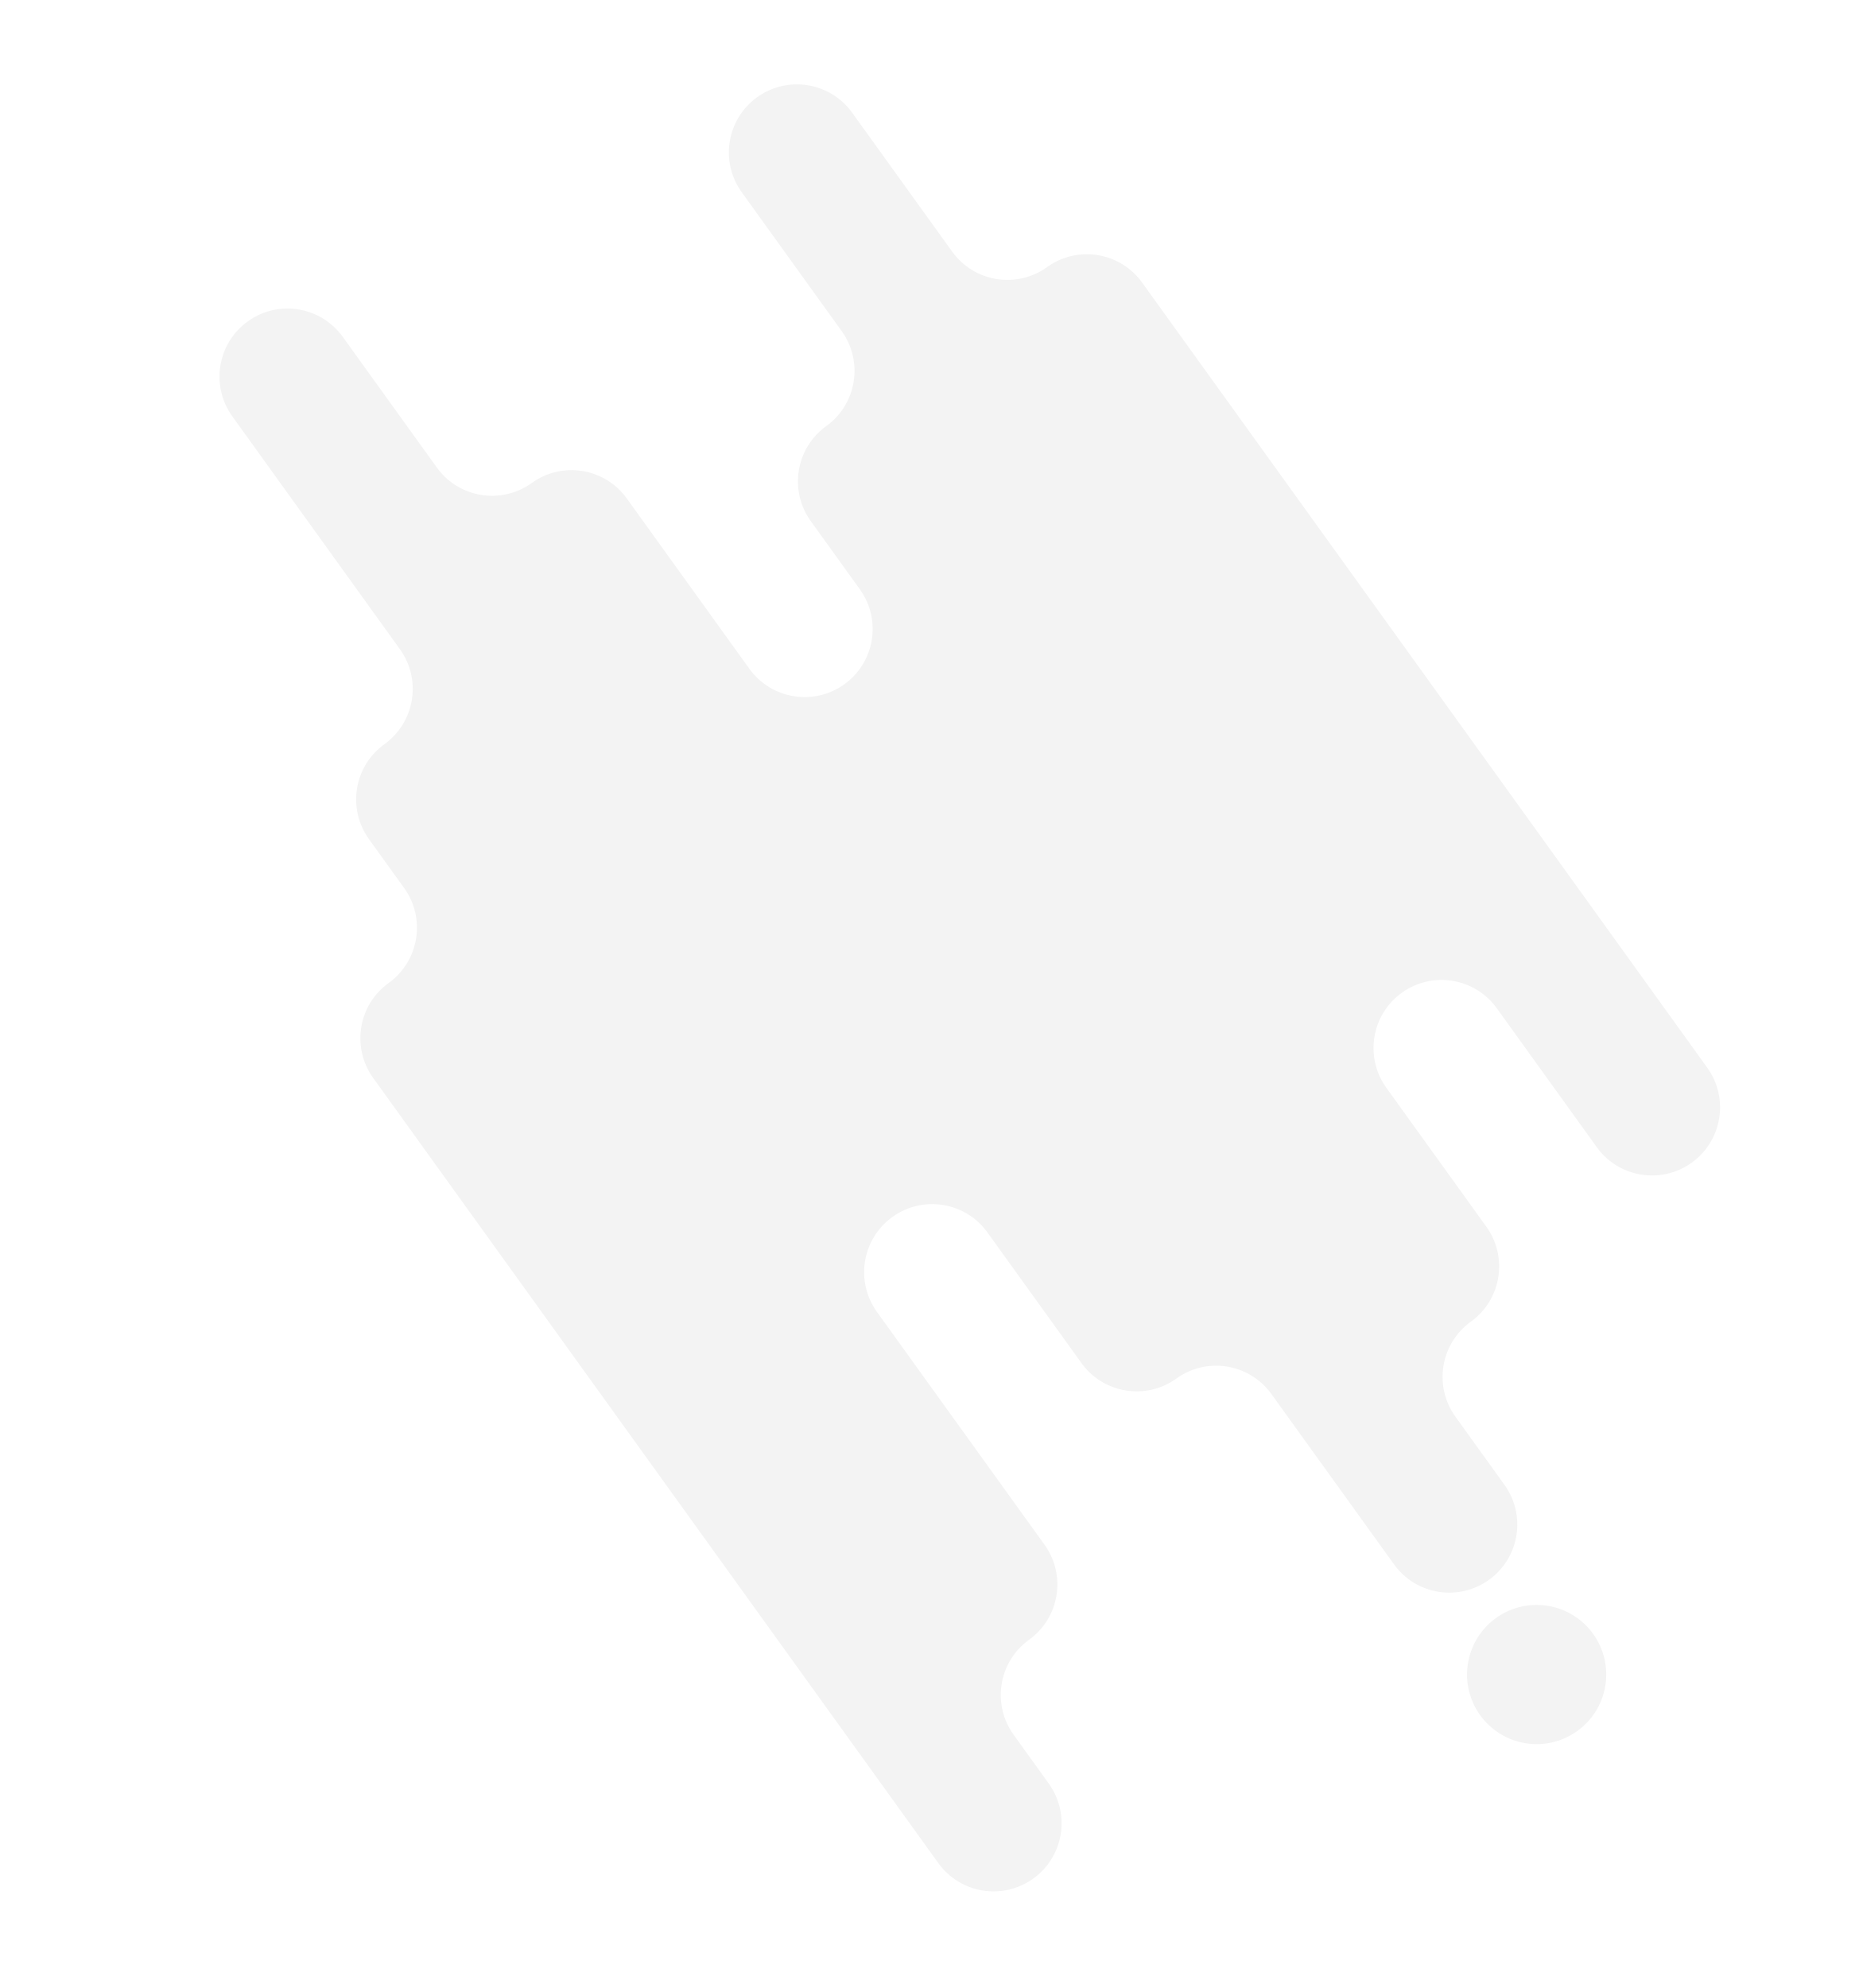
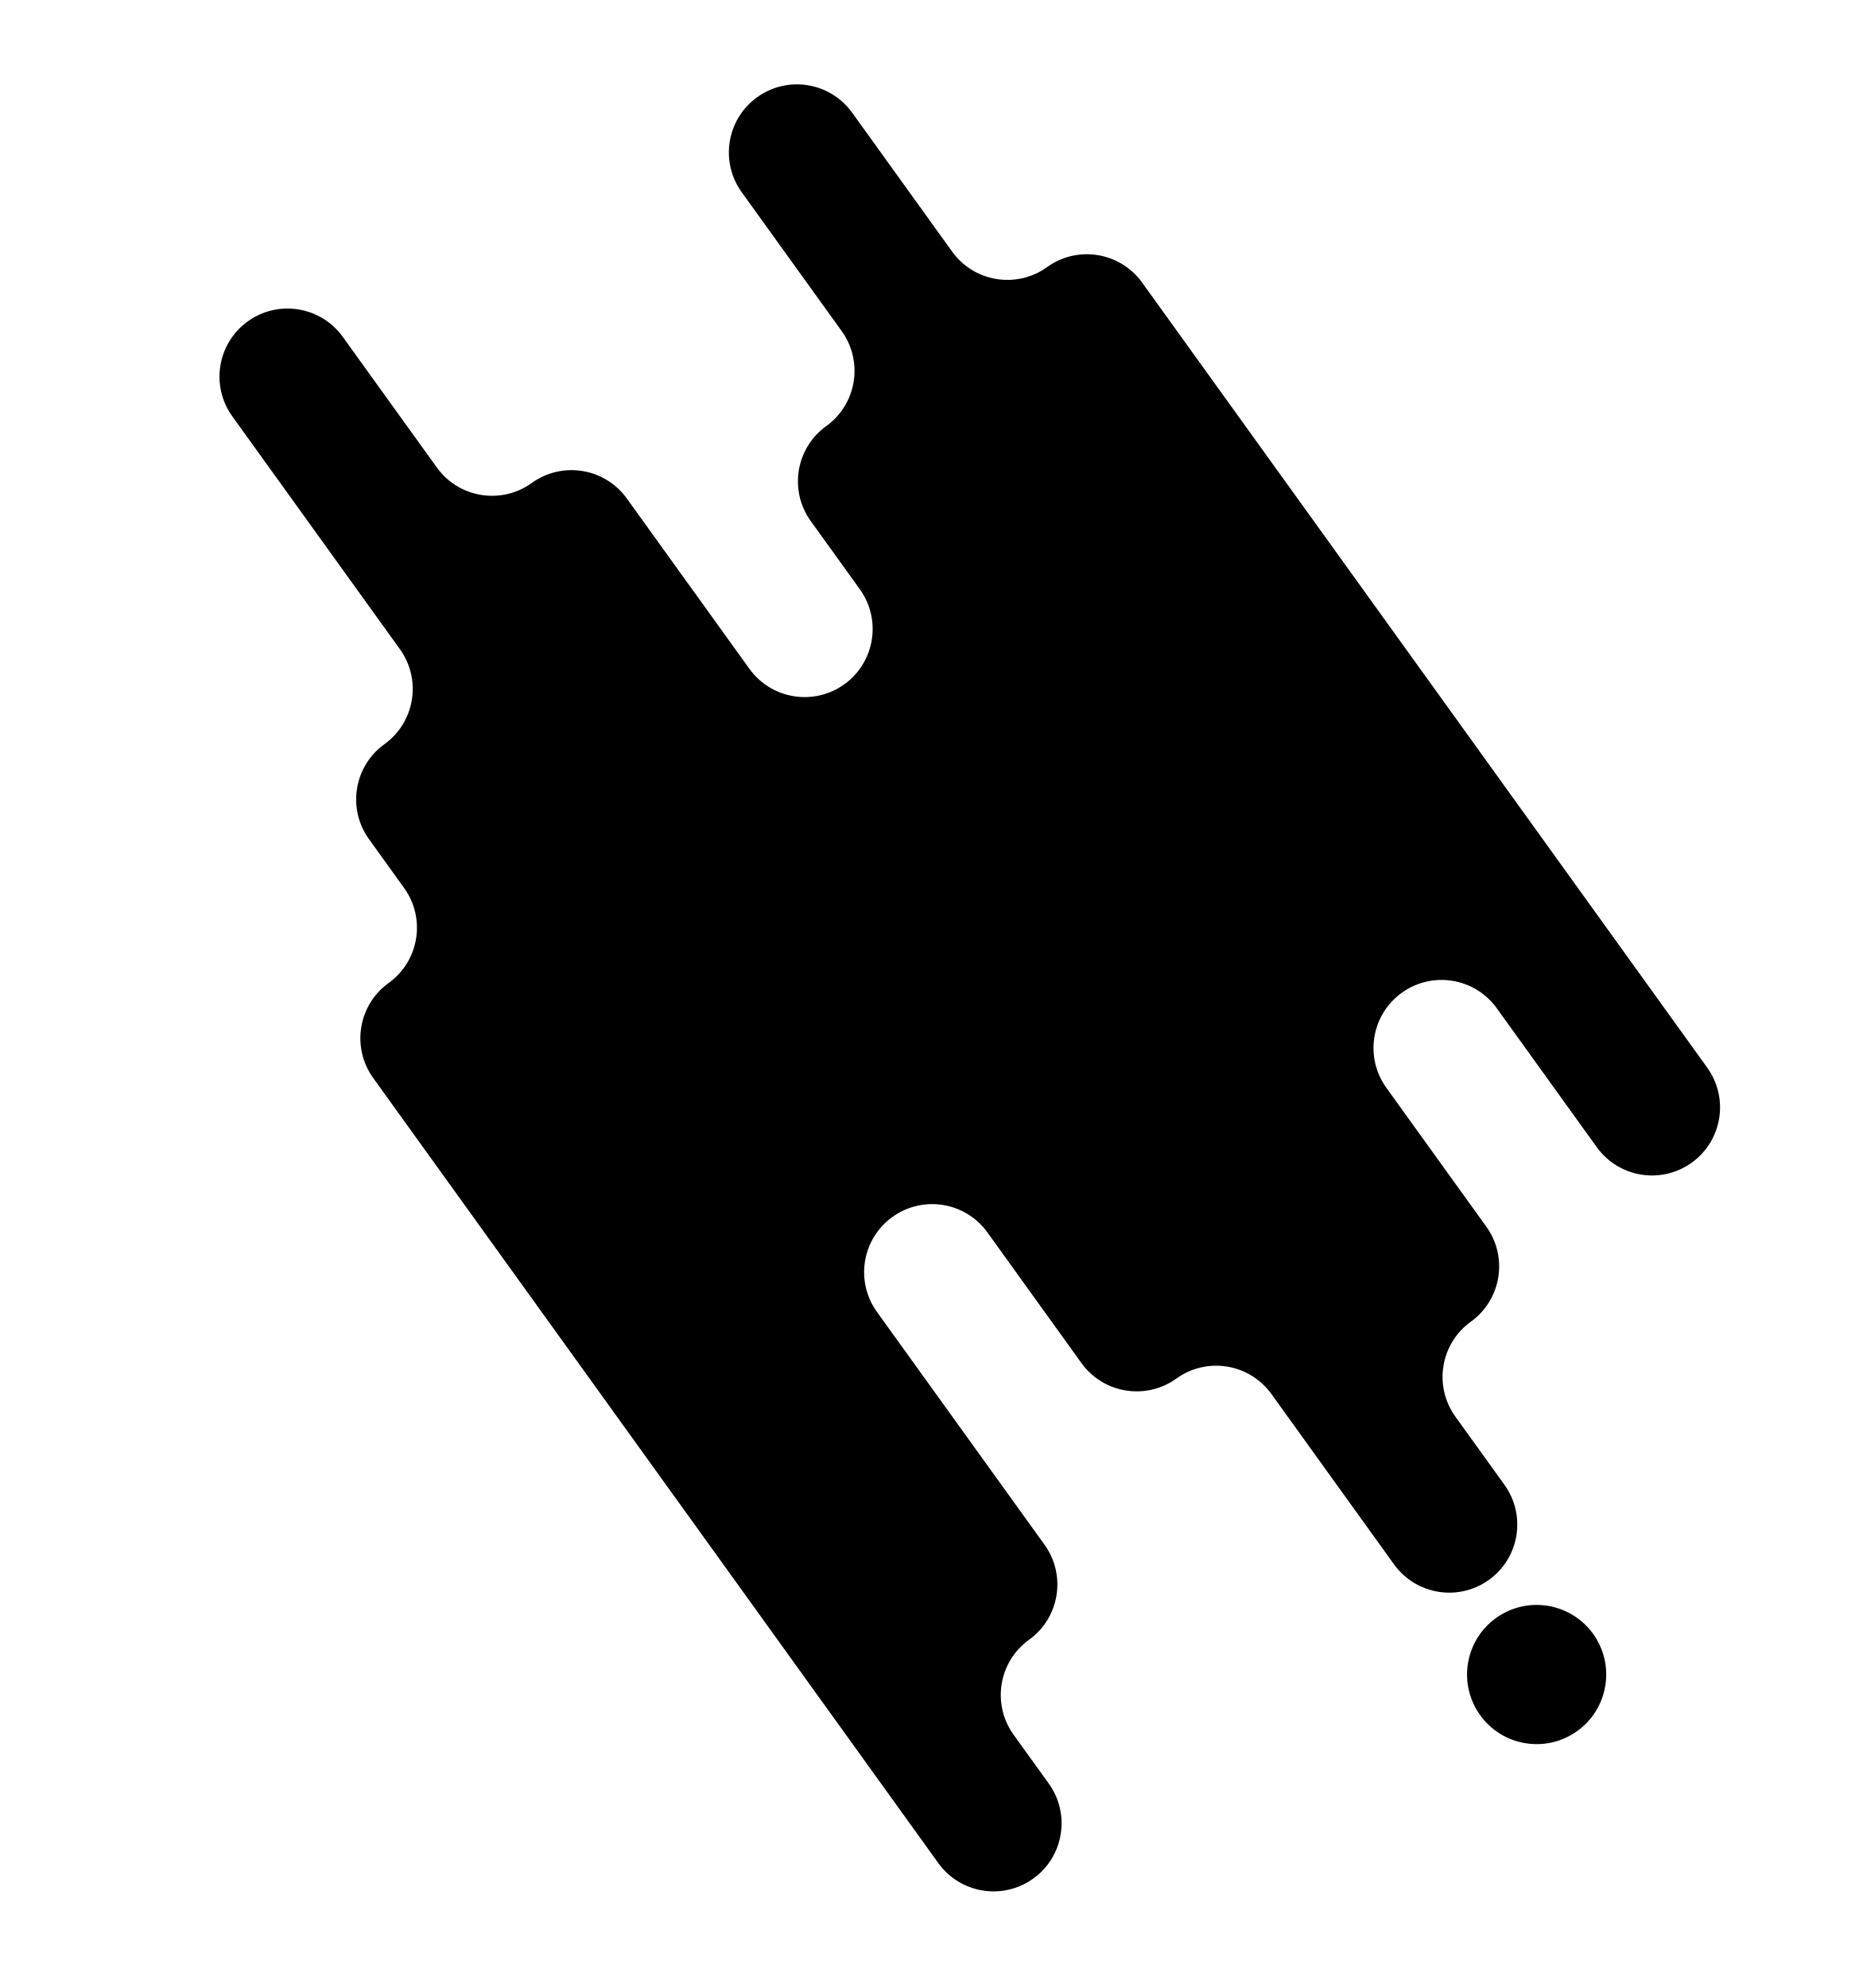
- <svg xmlns="http://www.w3.org/2000/svg" width="519" height="555" viewBox="0 0 519 555" fill="none">
-   <path d="M249.167 339.739C240.651 345.869 238.718 357.741 244.847 366.257L291.638 431.256C297.768 439.772 295.834 451.644 287.318 457.775C278.803 463.904 276.869 475.777 282.999 484.292L292.816 497.928C298.945 506.443 297.012 518.315 288.496 524.446C279.981 530.576 268.109 528.642 261.978 520.127L104.195 300.942C98.065 292.427 99.998 280.554 108.514 274.424C117.029 268.294 118.963 256.422 112.833 247.906L103.017 234.271C96.887 225.755 98.82 213.883 107.336 207.752C115.851 201.623 117.785 189.75 111.655 181.235L64.865 116.236C58.735 107.721 60.669 95.849 69.184 89.719C77.699 83.589 89.572 85.522 95.702 94.038L121.959 130.513C128.089 139.028 139.961 140.962 148.476 134.832C156.992 128.702 168.864 130.636 174.994 139.151L209.229 186.707C215.359 195.223 227.232 197.157 235.747 191.027C244.263 184.897 246.196 173.024 240.067 164.508L226.366 145.476C220.236 136.961 222.169 125.089 230.685 118.959C239.2 112.829 241.134 100.956 235.004 92.441L207.083 53.654C200.953 45.138 202.886 33.266 211.402 27.135C219.917 21.006 231.789 22.939 237.92 31.455L265.842 70.242C271.971 78.757 283.844 80.691 292.359 74.561C300.874 68.431 312.747 70.365 318.877 78.88L476.661 298.064C482.791 306.579 480.857 318.452 472.342 324.582C463.826 330.711 451.954 328.778 445.824 320.262L417.902 281.475C411.772 272.96 399.9 271.026 391.384 277.156C382.869 283.286 380.935 295.158 387.065 303.673L414.986 342.46C421.116 350.976 419.182 362.848 410.667 368.978C402.152 375.108 400.218 386.98 406.348 395.495L420.049 414.529C426.178 423.044 424.245 434.917 415.73 441.046C407.214 447.176 395.342 445.243 389.211 436.727L354.977 389.171C348.847 380.655 336.974 378.722 328.459 384.852C319.944 390.981 308.072 389.048 301.942 380.532L275.685 344.058C269.554 335.542 257.682 333.609 249.167 339.739Z" fill="#F3F3F3" />
-   <path d="M425.937 486.666C415.344 484.957 408.142 474.985 409.851 464.391C411.559 453.798 421.532 446.596 432.126 448.305C442.719 450.013 449.921 459.986 448.212 470.58C446.503 481.173 436.531 488.375 425.937 486.666Z" fill="#F3F3F3" />
+ <svg xmlns="http://www.w3.org/2000/svg" width="519" height="555" viewBox="0 0 519 555" class="fill-primary">
+   <path d="M249.167 339.739C240.651 345.869 238.718 357.741 244.847 366.257L291.638 431.256C297.768 439.772 295.834 451.644 287.318 457.775C278.803 463.904 276.869 475.777 282.999 484.292L292.816 497.928C298.945 506.443 297.012 518.315 288.496 524.446C279.981 530.576 268.109 528.642 261.978 520.127L104.195 300.942C98.065 292.427 99.998 280.554 108.514 274.424C117.029 268.294 118.963 256.422 112.833 247.906L103.017 234.271C96.887 225.755 98.82 213.883 107.336 207.752C115.851 201.623 117.785 189.75 111.655 181.235L64.865 116.236C58.735 107.721 60.669 95.849 69.184 89.719C77.699 83.589 89.572 85.522 95.702 94.038L121.959 130.513C128.089 139.028 139.961 140.962 148.476 134.832C156.992 128.702 168.864 130.636 174.994 139.151L209.229 186.707C215.359 195.223 227.232 197.157 235.747 191.027C244.263 184.897 246.196 173.024 240.067 164.508L226.366 145.476C220.236 136.961 222.169 125.089 230.685 118.959C239.2 112.829 241.134 100.956 235.004 92.441L207.083 53.654C200.953 45.138 202.886 33.266 211.402 27.135C219.917 21.006 231.789 22.939 237.92 31.455L265.842 70.242C271.971 78.757 283.844 80.691 292.359 74.561C300.874 68.431 312.747 70.365 318.877 78.88L476.661 298.064C482.791 306.579 480.857 318.452 472.342 324.582C463.826 330.711 451.954 328.778 445.824 320.262L417.902 281.475C411.772 272.96 399.9 271.026 391.384 277.156C382.869 283.286 380.935 295.158 387.065 303.673L414.986 342.46C421.116 350.976 419.182 362.848 410.667 368.978C402.152 375.108 400.218 386.98 406.348 395.495L420.049 414.529C426.178 423.044 424.245 434.917 415.73 441.046C407.214 447.176 395.342 445.243 389.211 436.727L354.977 389.171C348.847 380.655 336.974 378.722 328.459 384.852C319.944 390.981 308.072 389.048 301.942 380.532L275.685 344.058C269.554 335.542 257.682 333.609 249.167 339.739Z" />
+   <path d="M425.937 486.666C415.344 484.957 408.142 474.985 409.851 464.391C411.559 453.798 421.532 446.596 432.126 448.305C442.719 450.013 449.921 459.986 448.212 470.58C446.503 481.173 436.531 488.375 425.937 486.666Z" />
</svg>
